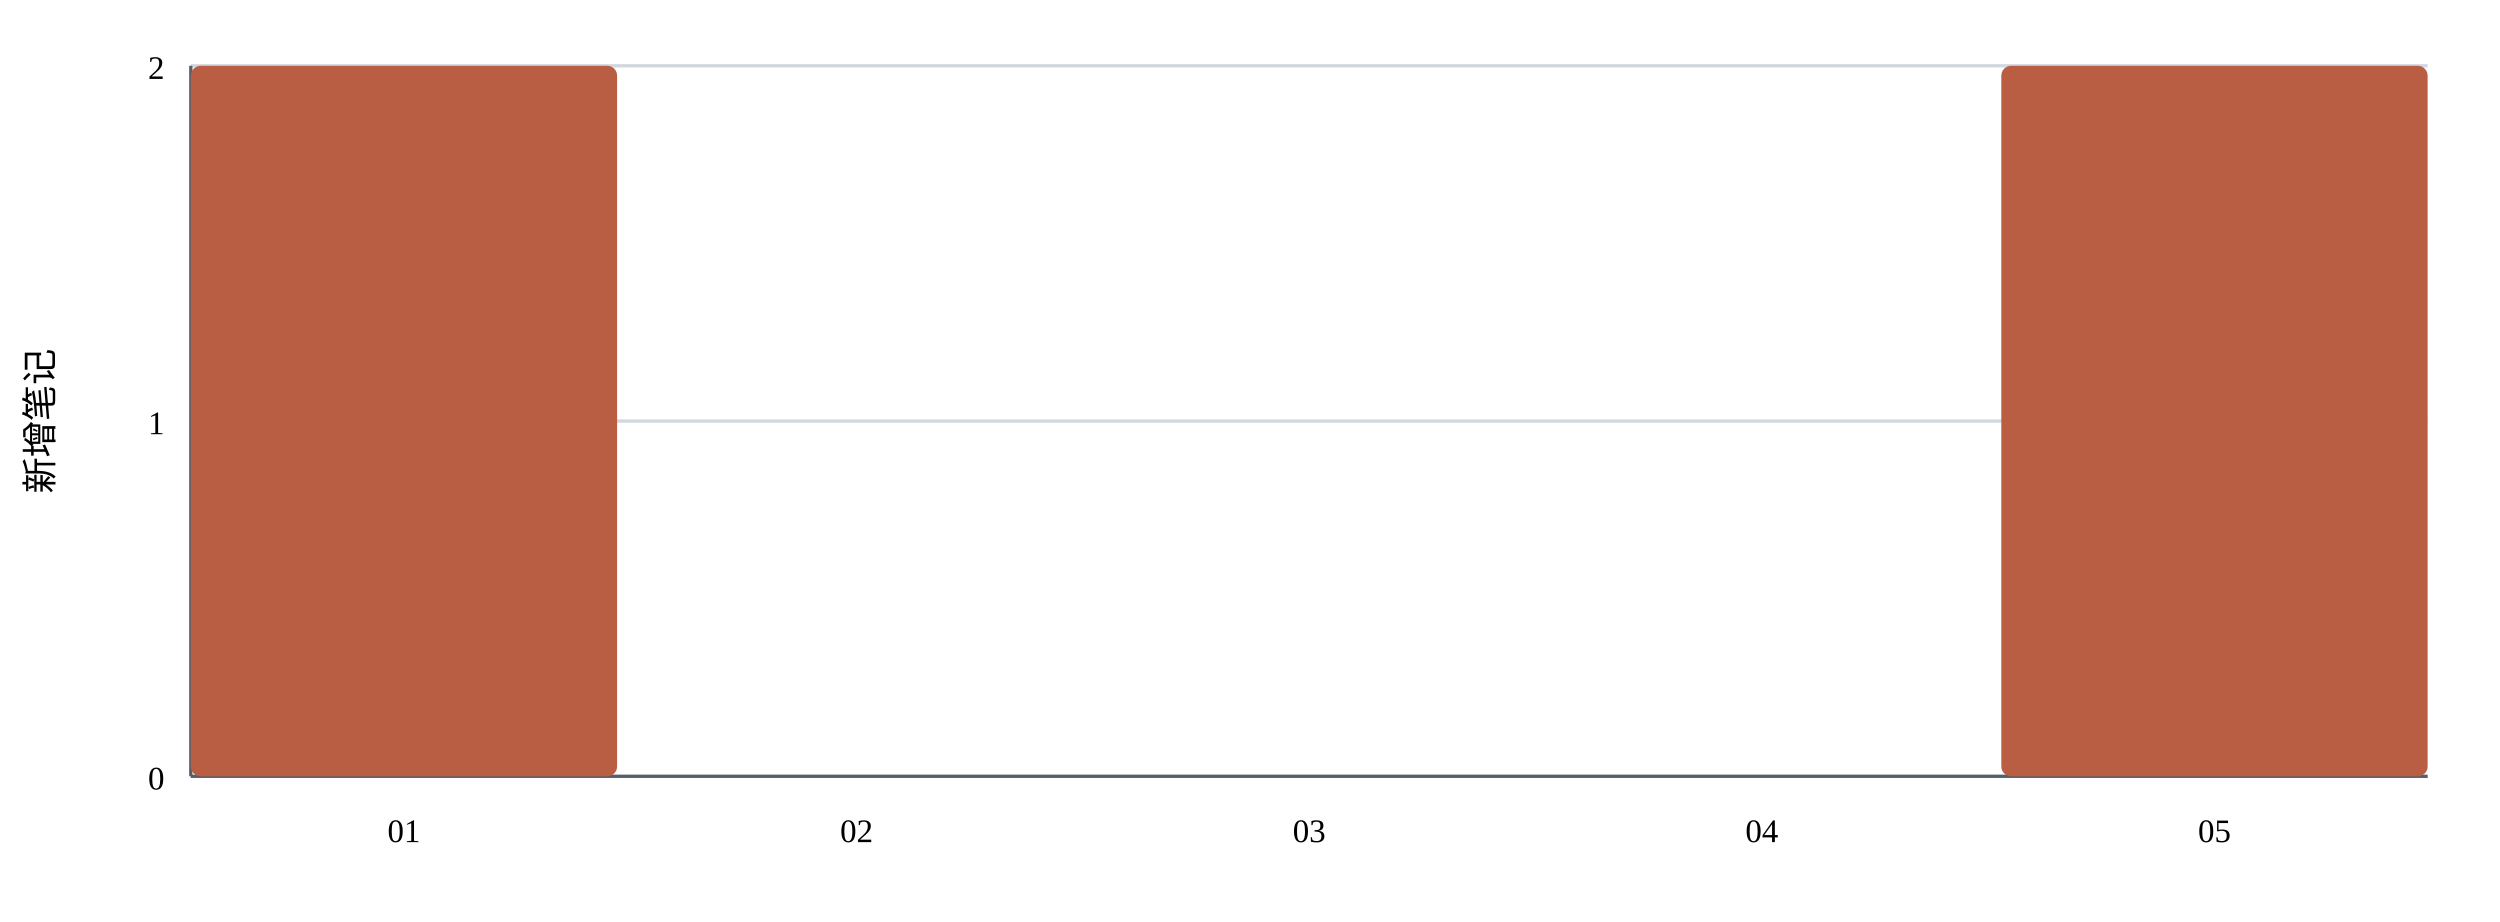
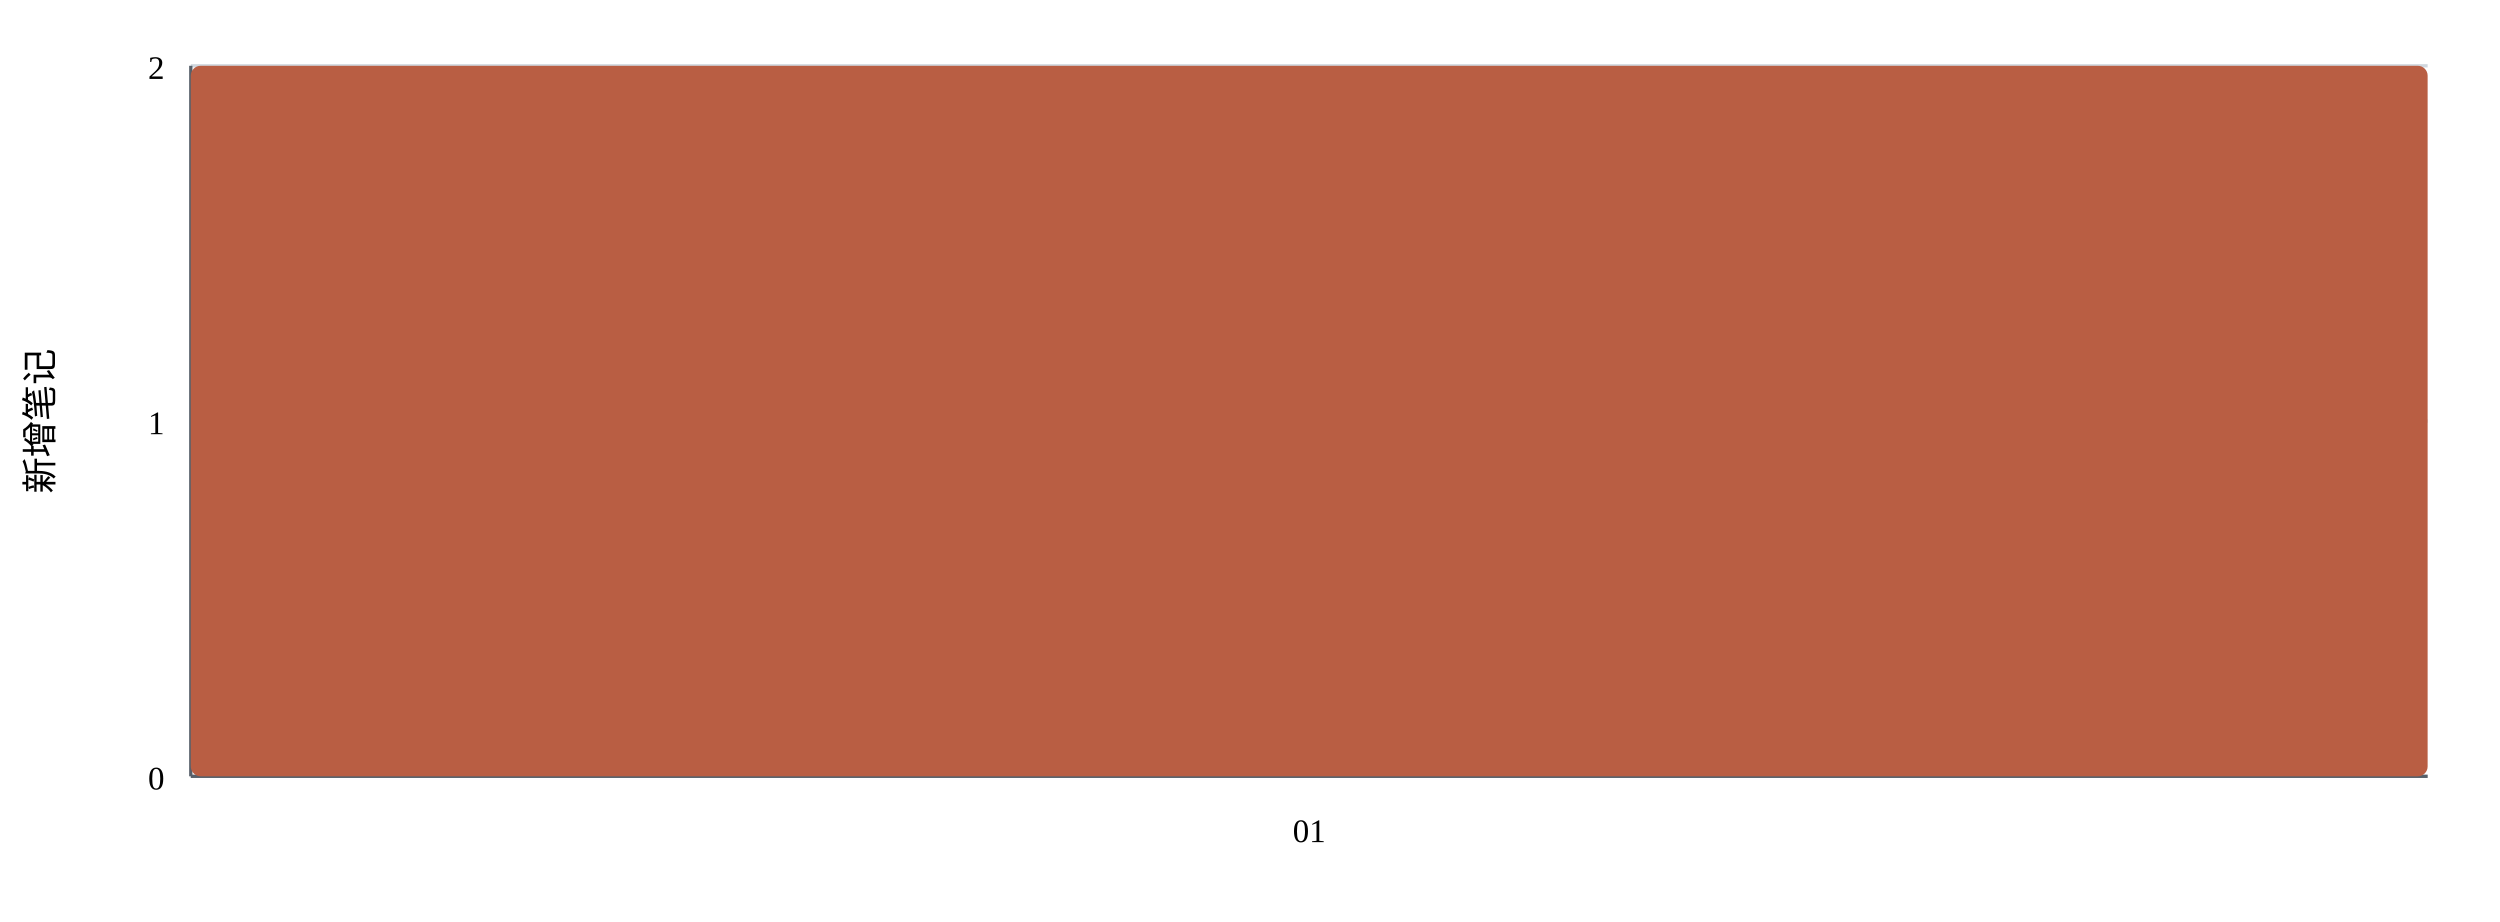
<svg xmlns="http://www.w3.org/2000/svg" class="annual-review-chart annual-review-growth" viewBox="0 0 760 280" width="100%" height="auto" role="img" aria-label="每月新增笔记">
  <line x1="58" y1="236" x2="738" y2="236" stroke="#d0d7de" stroke-width="1" />
  <text x="50" y="240" font-size="10" text-anchor="end" fill="currentColor">0</text>
  <line x1="58" y1="128" x2="738" y2="128" stroke="#d0d7de" stroke-width="1" />
  <text x="50" y="132" font-size="10" text-anchor="end" fill="currentColor">1</text>
  <line x1="58" y1="20" x2="738" y2="20" stroke="#d0d7de" stroke-width="1" />
  <text x="50" y="24" font-size="10" text-anchor="end" fill="currentColor">2</text>
  <line x1="58" y1="20" x2="58" y2="236" stroke="#57606a" stroke-width="1" />
  <line x1="58" y1="236" x2="738" y2="236" stroke="#57606a" stroke-width="1" />
  <text x="16" y="128" font-size="11" text-anchor="middle" fill="currentColor" transform="rotate(-90 16 128)">新增笔记</text>
-   <rect x="58" y="20" width="129.60" height="216" rx="3" fill="#b95e43" />
-   <text x="122.80" y="256" font-size="10" text-anchor="middle" fill="currentColor">01</text>
-   <text x="260.40" y="256" font-size="10" text-anchor="middle" fill="currentColor">02</text>
-   <text x="398" y="256" font-size="10" text-anchor="middle" fill="currentColor">03</text>
-   <text x="535.60" y="256" font-size="10" text-anchor="middle" fill="currentColor">04</text>
-   <rect x="608.40" y="20" width="129.60" height="216" rx="3" fill="#b95e43" />
-   <text x="673.20" y="256" font-size="10" text-anchor="middle" fill="currentColor">05</text>
+   <rect x="58" y="20" width="680" height="216" rx="3" fill="#b95e43" />
+   <text x="398" y="256" font-size="10" text-anchor="middle" fill="currentColor">01</text>
</svg>
